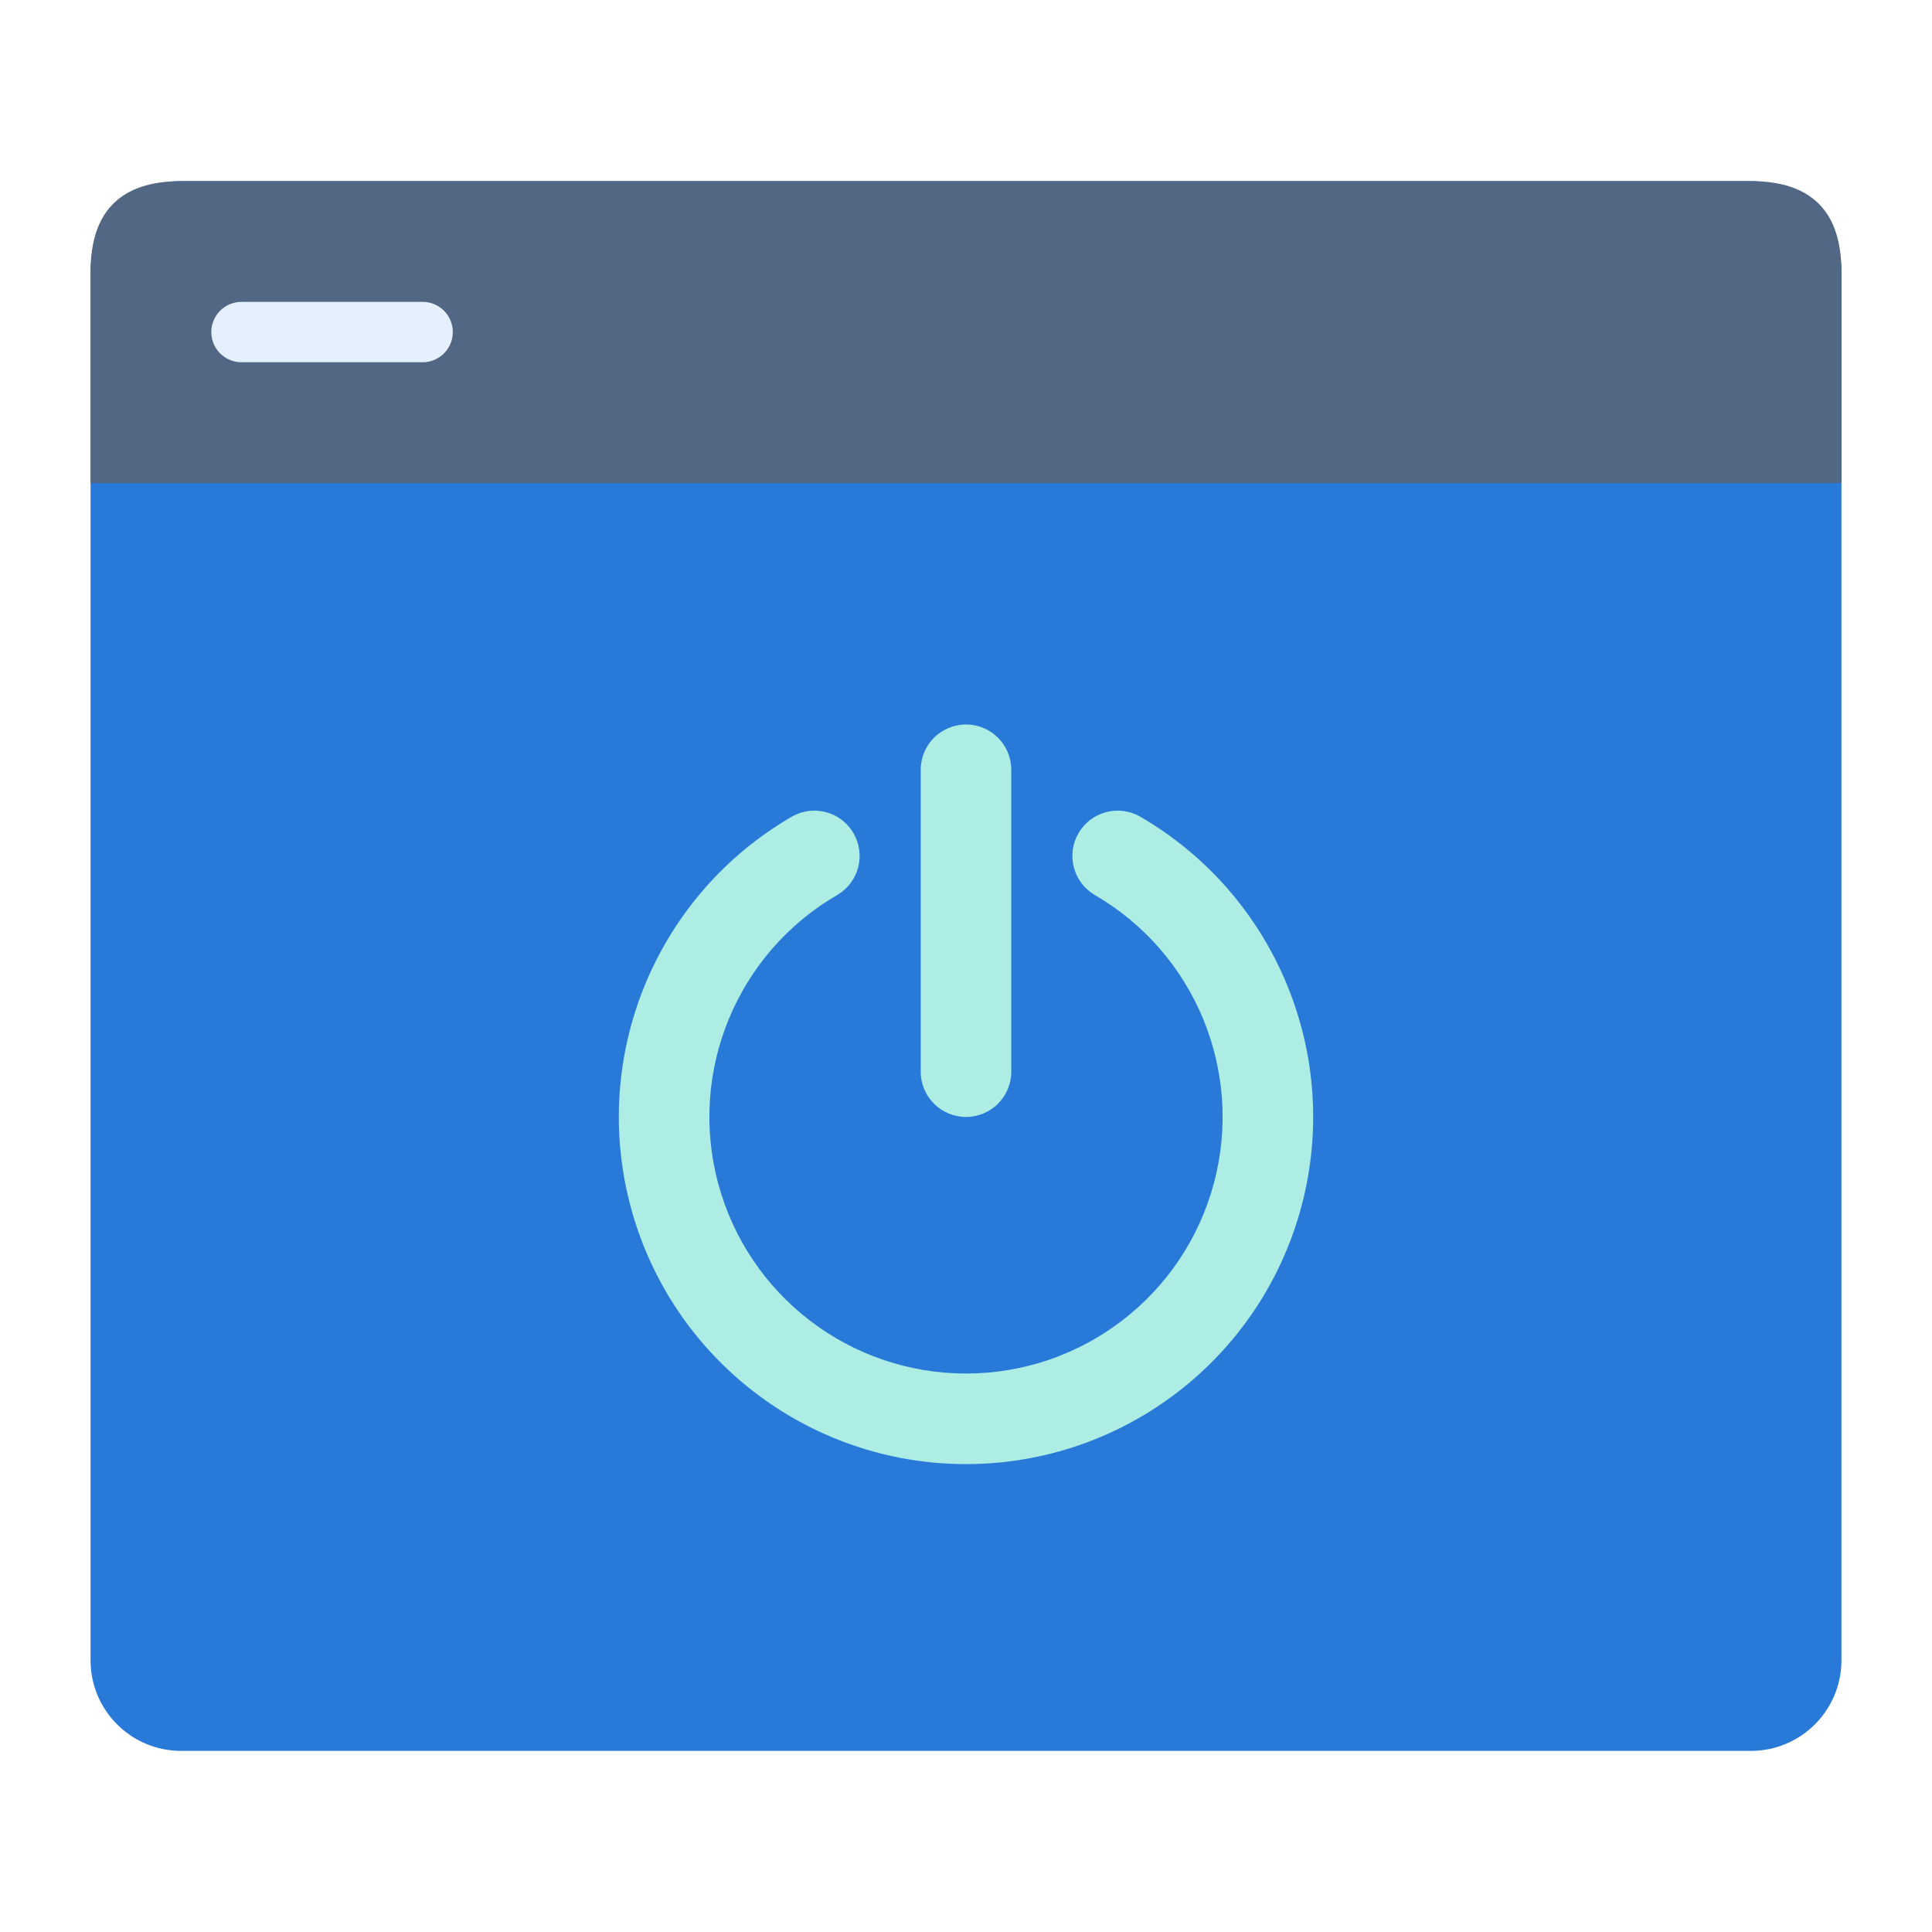
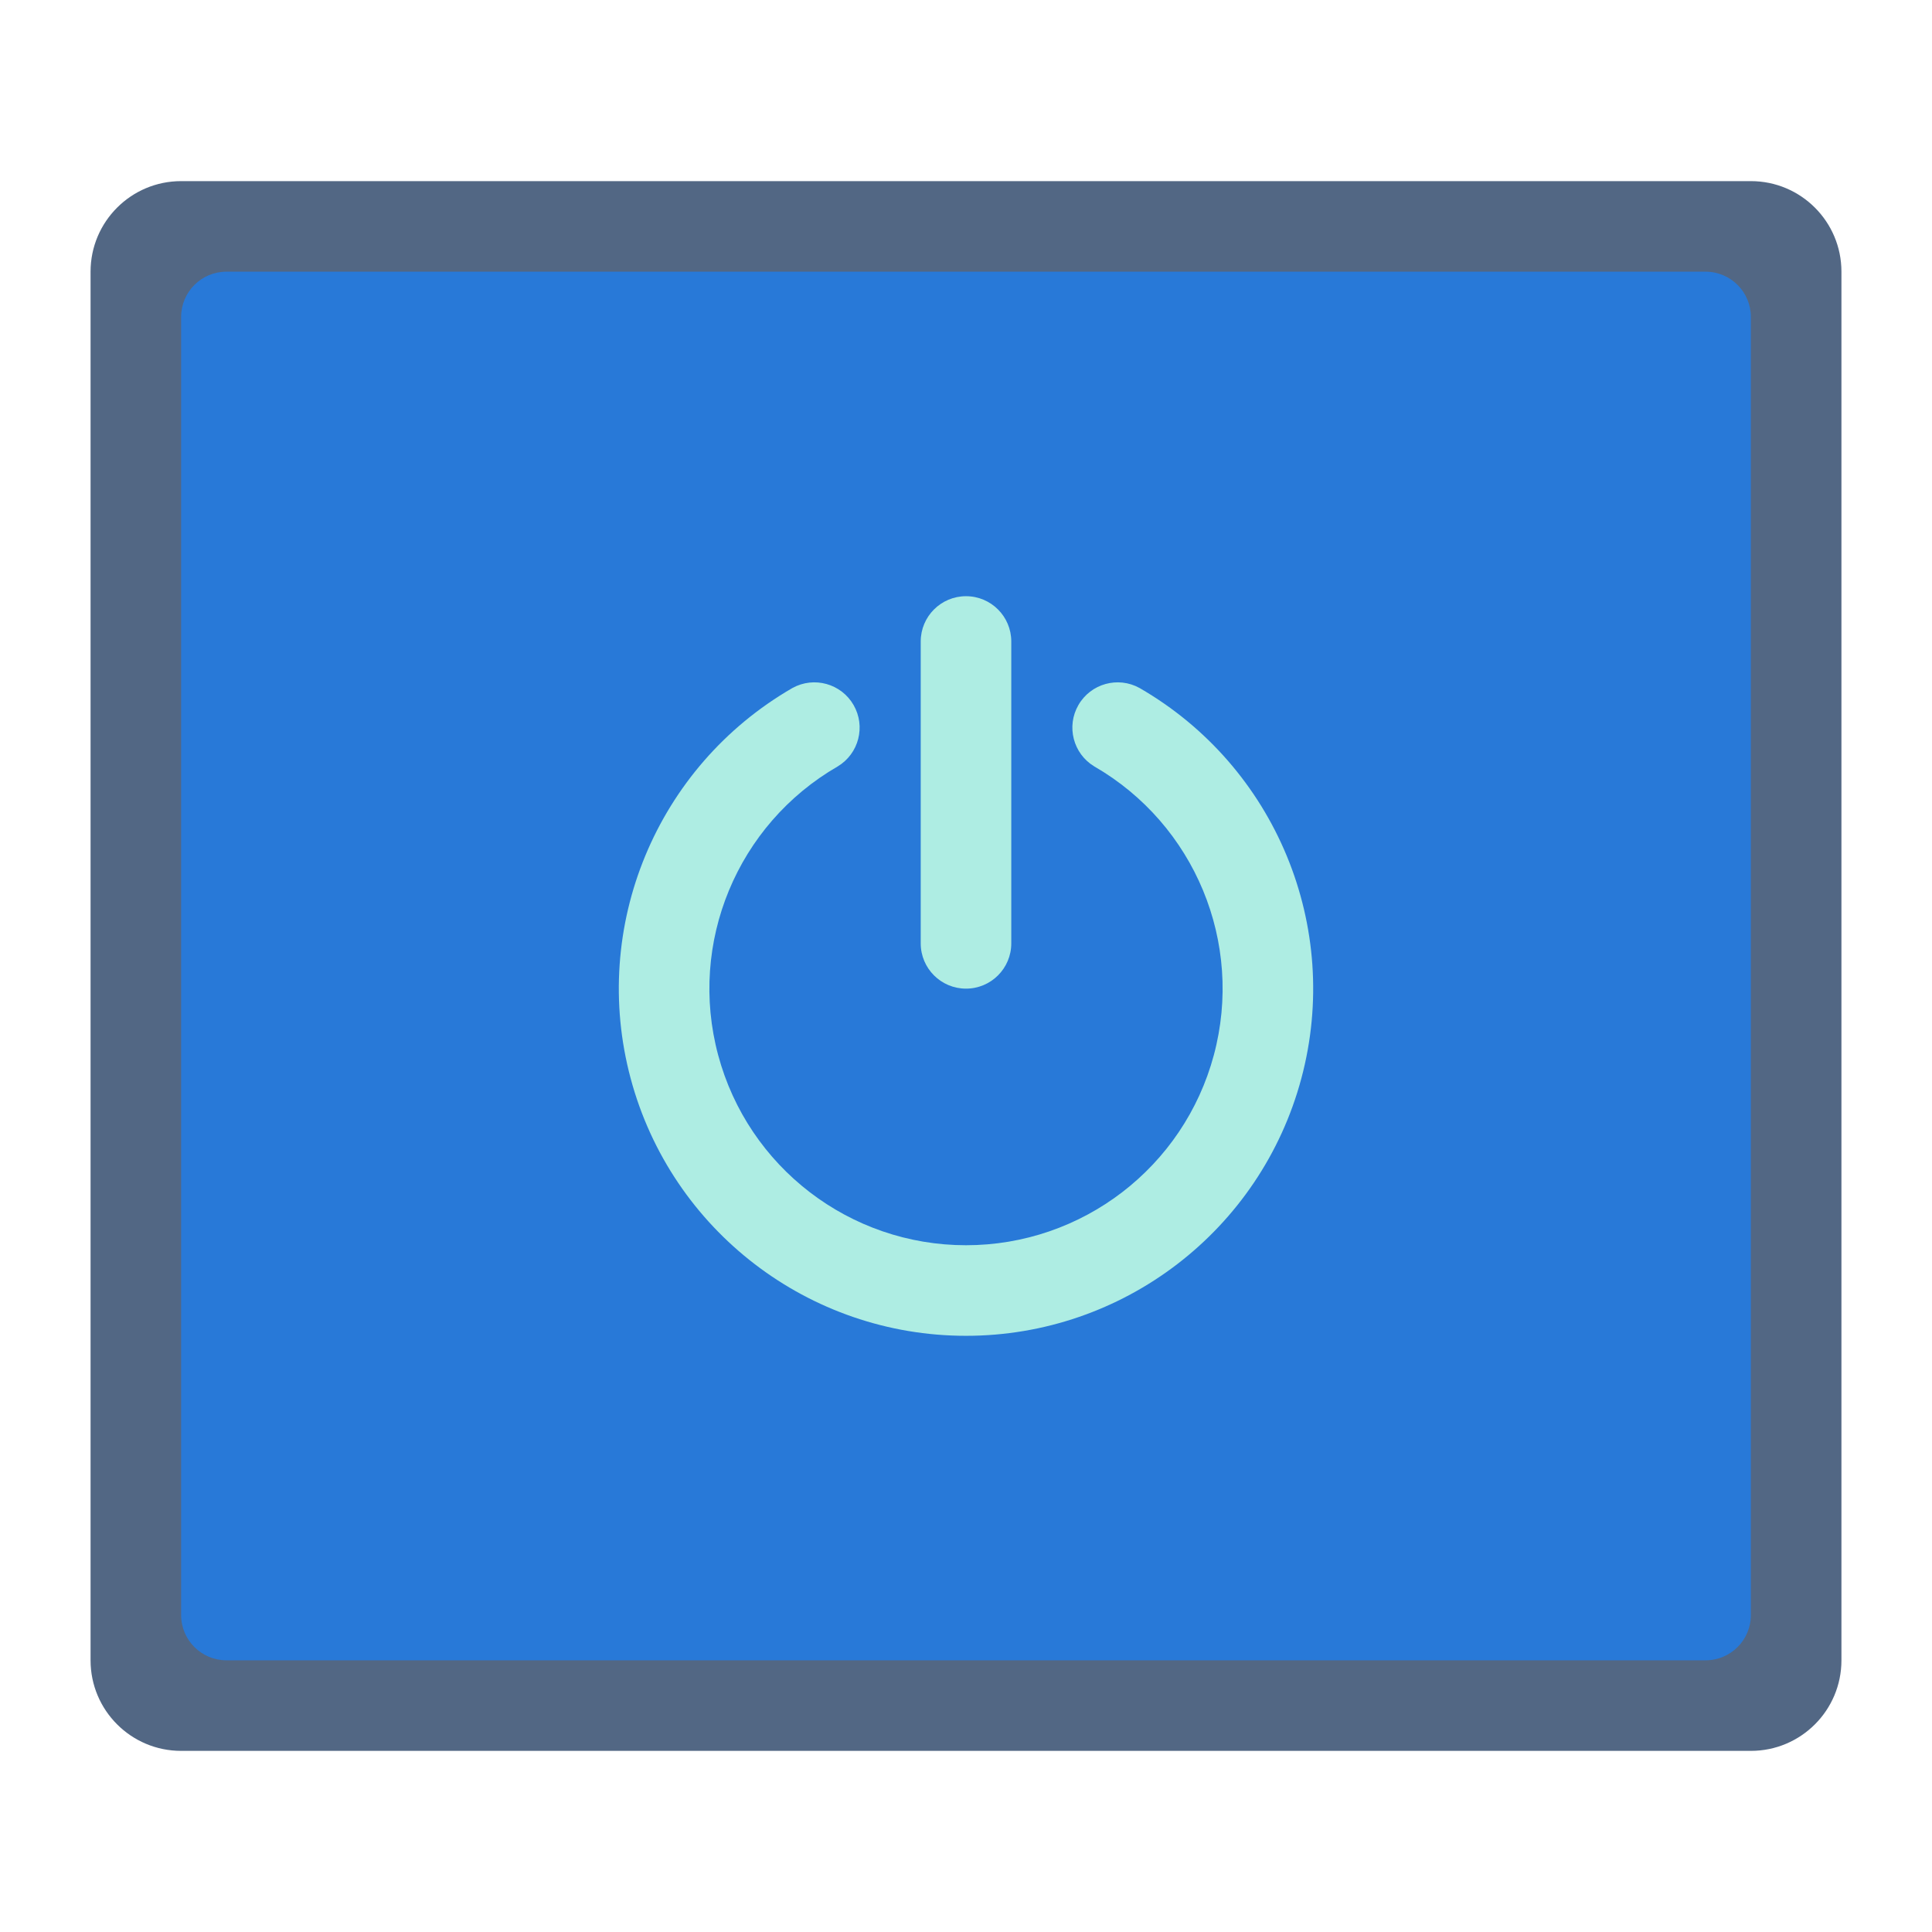
<svg xmlns="http://www.w3.org/2000/svg" width="512" height="512" viewBox="0 0 512 512">
-   <rect x="24" y="48" width="464" height="416" rx="24" fill="#2879D8" />
-   <path d="M48 48H464Q488 48 488 72V128H24V72Q24 48 48 48Z" fill="#526784" />
-   <rect x="56" y="80" width="64" height="16" rx="8" fill="#E5F0FF" />
-   <path d="M210 216.33A92 92 0 1 0 302 216.33A12 12 0 0 0 290 237.11A68 68 0 1 1 222 237.11A12 12 0 0 0 210 216.33Z" fill="#AEEDE3" />
-   <rect x="244" y="192" width="24" height="104" rx="12" fill="#AEEDE3" />
+   <rect x="24" y="48" width="464" height="416" rx="24" fill="#526784" />
+   <rect x="48" y="72" width="416" height="368" rx="12" fill="#2879D8" />
+   <path d="M210 182.33A92 92 0 1 0 302 182.33A12 12 0 0 0 290 203.11A68 68 0 1 1 222 203.11A12 12 0 0 0 210 182.33Z" fill="#AEEDE3" />
+   <rect x="244" y="158" width="24" height="104" rx="12" fill="#AEEDE3" />
</svg>
